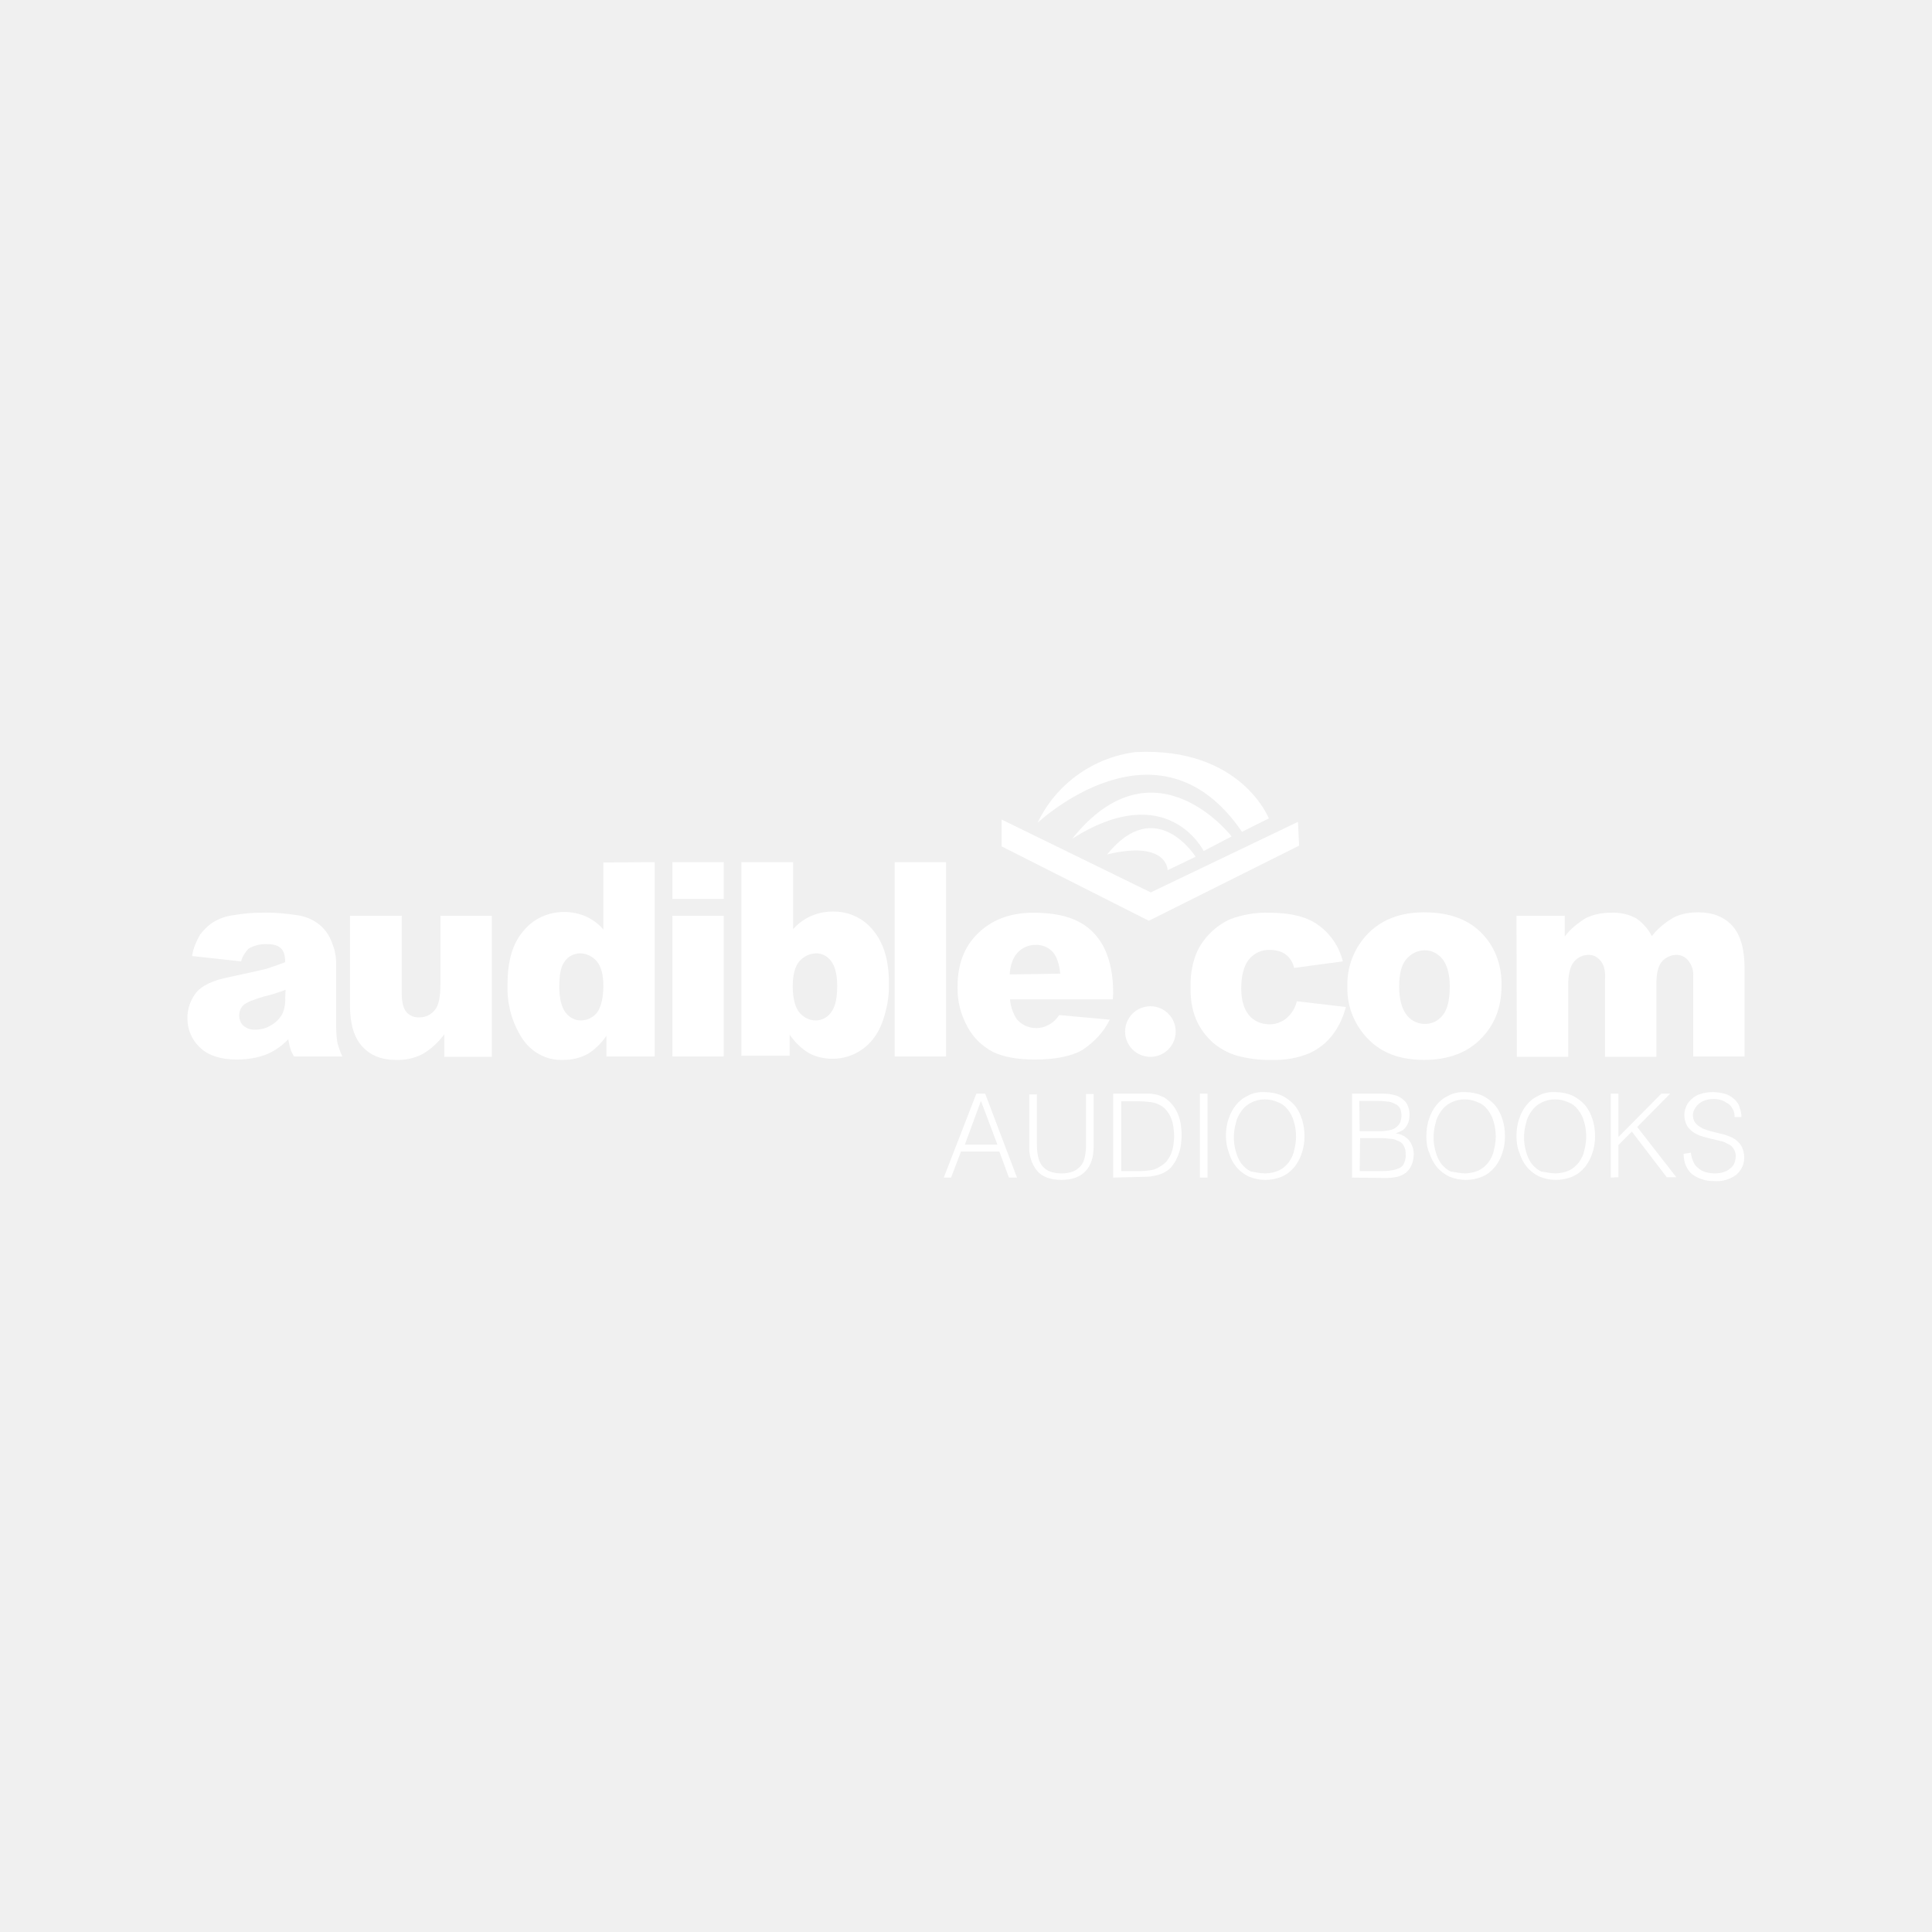
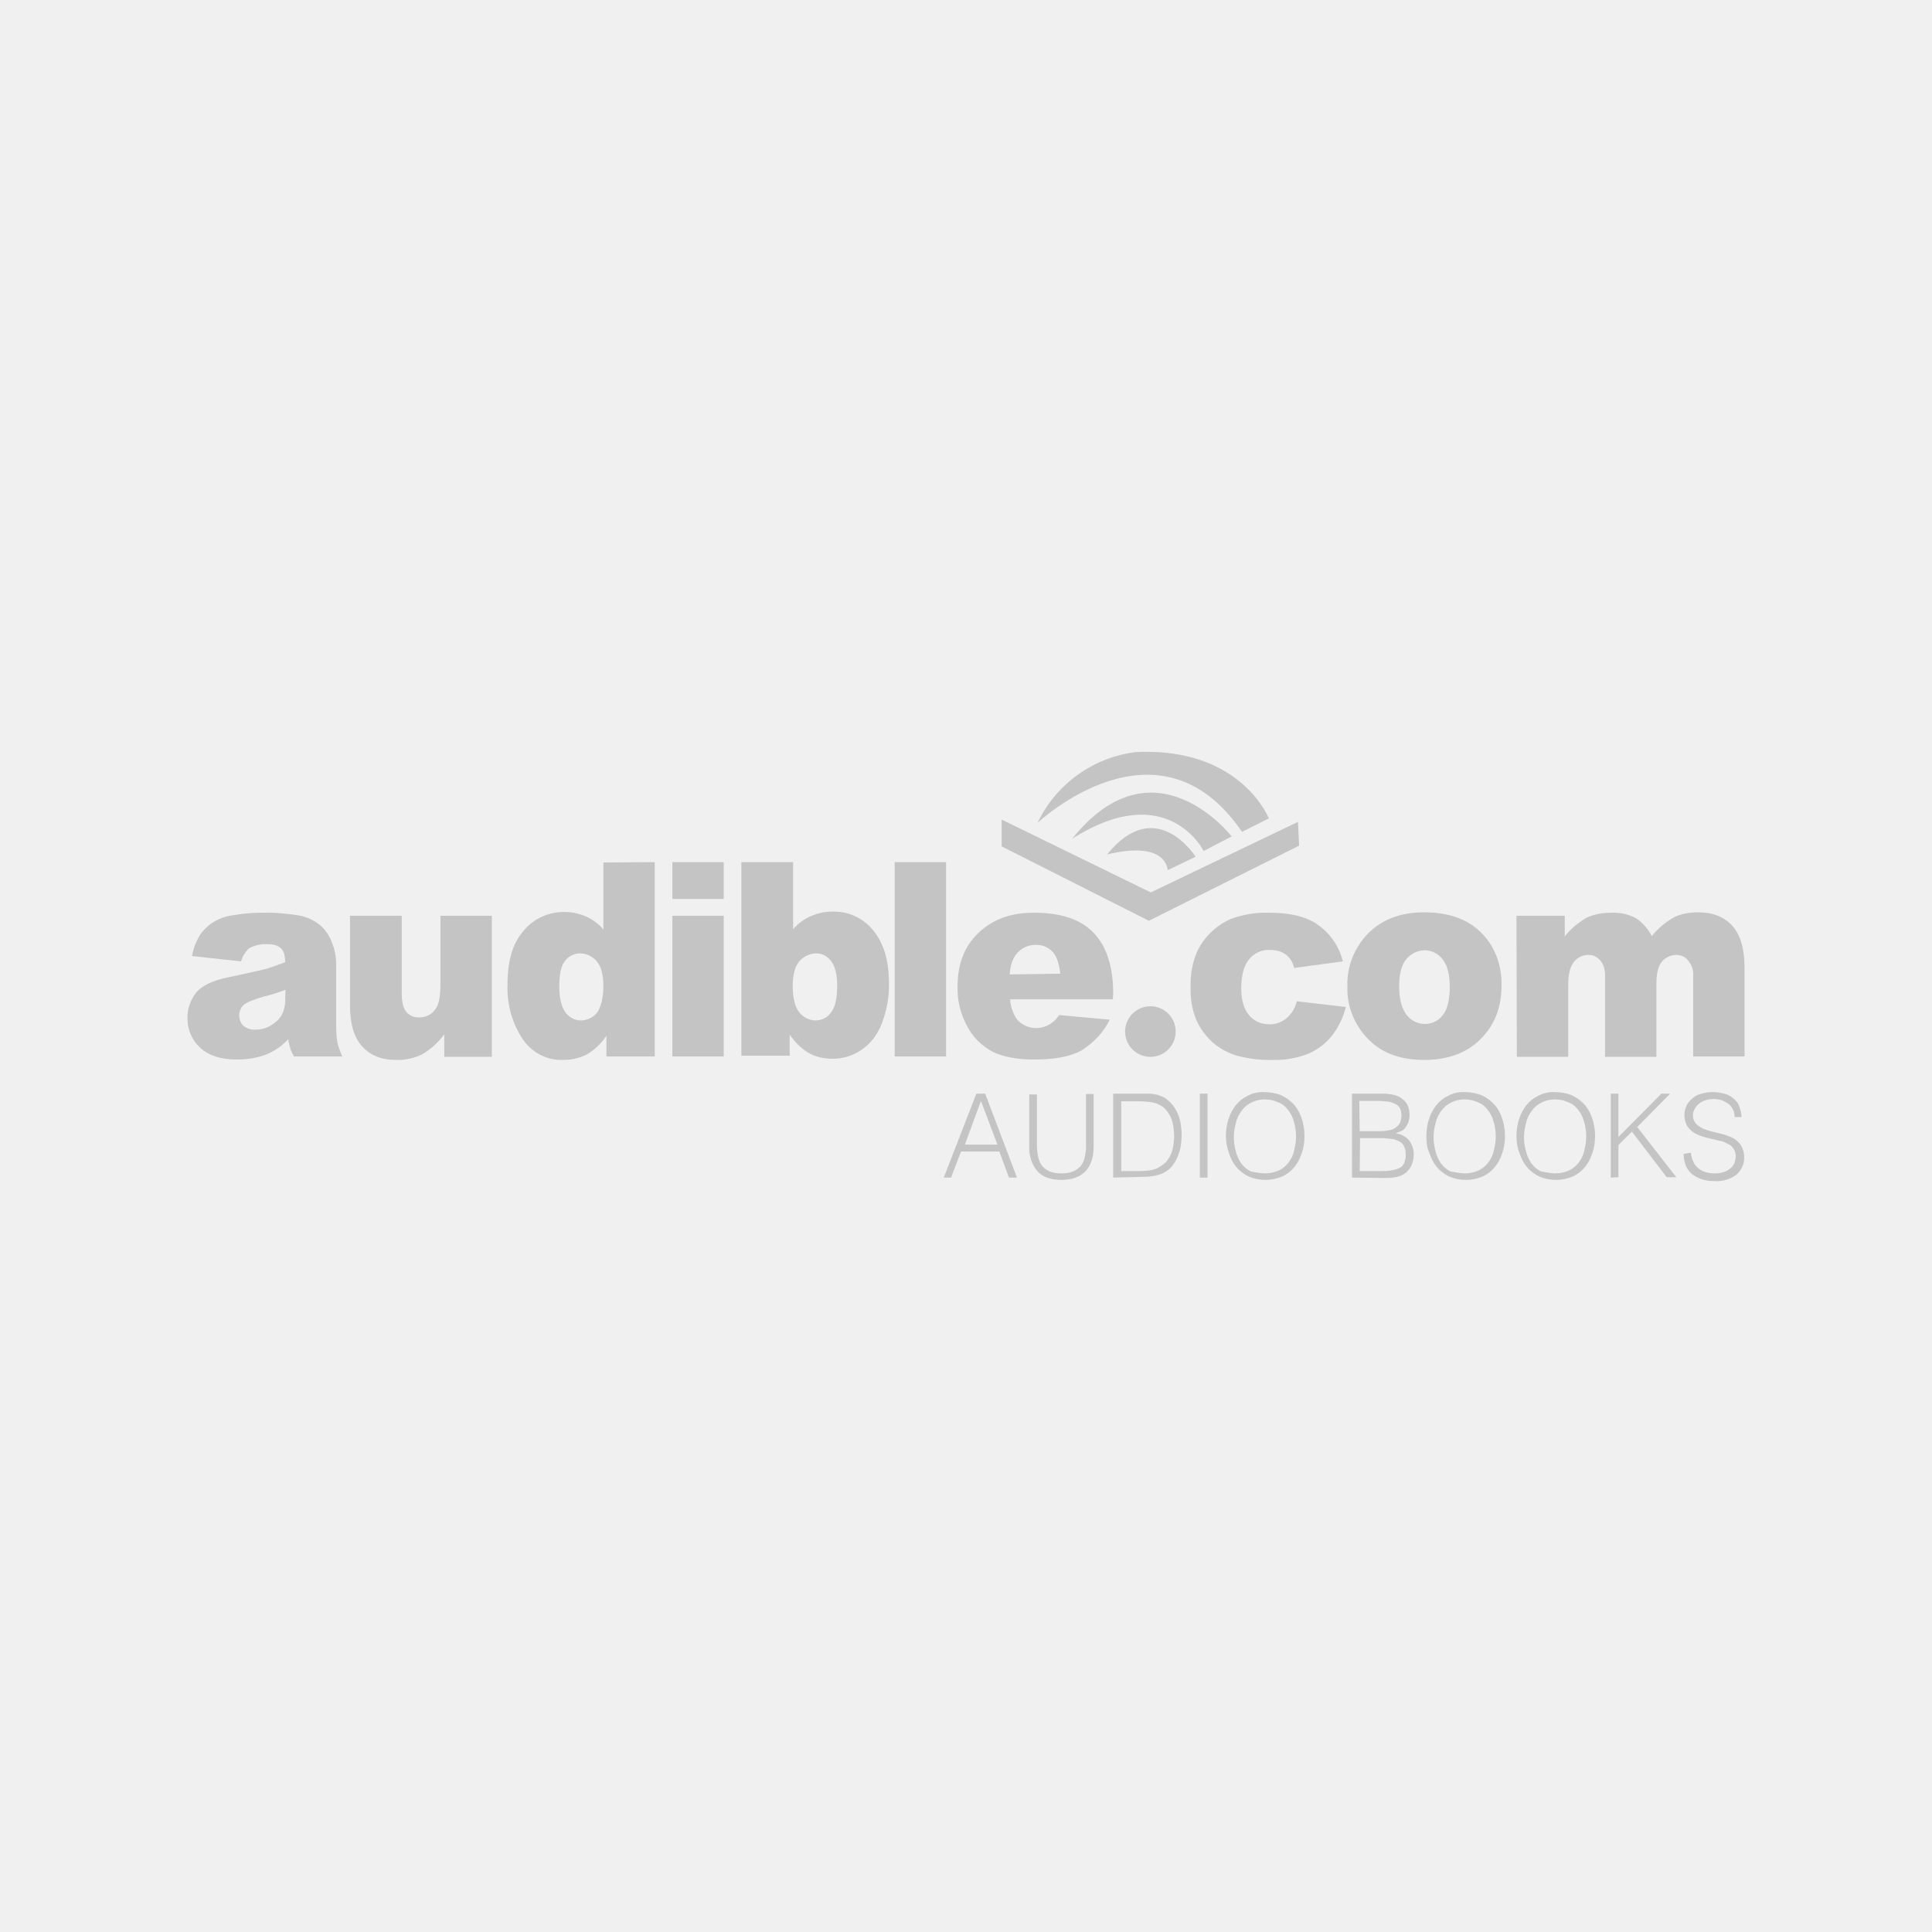
<svg xmlns="http://www.w3.org/2000/svg" version="1.1" id="Layer_1" x="0px" y="0px" viewBox="0 0 504 504" style="enable-background:new 0 0 504 504;" xml:space="preserve">
  <style type="text/css">
- 	.st0{fill:#FFFFFF;}
+ 	.st0{fill:#C4C4C4;}
</style>
  <g>
    <polygon class="st0" points="261.3,213.8 261.3,220.8 299.7,240.2 338.9,220.6 338.6,214.4 300.2,232.8  " />
    <path class="st0" d="M324,217l7-3.5c0,0-7.3-18.7-34.8-17.3c-11,1.4-20.7,8.3-25.5,18.4C270.7,214.7,302.1,184.9,324,217z" />
    <path class="st0" d="M314,222l7.3-3.8c0,0-20.2-26.1-41.6,0.6C304.6,203,314,222,314,222z" />
    <path class="st0" d="M304.6,227l7.3-3.5c0,0-10.3-16.4-23.1-0.6C304.6,219.1,304.6,227,304.6,227z" />
    <path class="st0" d="M62.9,250.8l-12.8-1.4c0.3-2,1.1-3.8,2.1-5.6c1.1-1.4,2.4-2.7,3.9-3.5c1.6-0.9,3.3-1.4,5.1-1.6   c2.3-0.4,4.6-0.6,7-0.6c3.3-0.1,6.5,0.2,9.7,0.7c2.3,0.4,4.4,1.4,6.1,3c1.2,1.2,2.2,2.8,2.7,4.4c0.7,1.7,1,3.5,1,5.5v16.2   c0,1.3,0.1,2.7,0.3,4c0.3,1.3,0.8,2.6,1.3,3.7H76.7c-0.4-0.7-0.8-1.4-1-2.2s-0.4-1.5-0.5-2.3c-1.5,1.6-3.3,2.9-5.3,3.8   c-2.6,1.1-5.5,1.5-8.2,1.5c-4.2,0-7.4-1.1-9.5-3.1c-2.1-1.9-3.3-4.7-3.3-7.5c-0.1-2.5,0.8-5,2.3-6.9c1.5-1.8,4.4-3.2,8.6-4   c5-1.1,8.3-1.8,9.8-2.2c1.6-0.5,3.2-1.1,4.8-1.7c0-1.7-0.4-3-1.1-3.6c-0.7-0.7-1.9-1.1-3.5-1.1c-1.7-0.1-3.5,0.3-5,1.2   C64,248.4,63.2,249.5,62.9,250.8z M74.5,258.2c-1.8,0.7-3.7,1.3-5.8,1.8c-2.7,0.8-4.4,1.5-5.2,2.2c-1.4,1.4-1.5,3.8-0.1,5.3l0,0   c0.9,0.8,2.1,1.2,3.3,1.1c1.4,0,2.9-0.4,4.1-1.2c1.2-0.7,2.1-1.6,2.8-2.8c0.6-1.3,0.9-2.8,0.8-4.3L74.5,258.2z" />
-     <path class="st0" d="M128.5,275.7h-12.6v-5.9c-1.5,2.1-3.5,3.9-5.7,5.2c-2.2,1.1-4.6,1.6-7,1.5c-3.7,0-6.6-1.2-8.7-3.5   c-2.1-2.3-3.2-5.8-3.2-10.7v-23.4h13.5v20.2c0,2.3,0.4,3.9,1.2,4.9c0.9,1,2.1,1.5,3.5,1.4c1.5,0,3-0.7,3.9-1.9   c1.1-1.2,1.5-3.6,1.5-7v-17.6h13.4V275.7z" />
+     <path class="st0" d="M128.5,275.7h-12.6v-5.9c-1.5,2.1-3.5,3.9-5.7,5.2c-2.2,1.1-4.6,1.6-7,1.5c-3.7,0-6.6-1.2-8.7-3.5   s-3.2-5.8-3.2-10.7v-23.4h13.5v20.2c0,2.3,0.4,3.9,1.2,4.9c0.9,1,2.1,1.5,3.5,1.4c1.5,0,3-0.7,3.9-1.9c1.1-1.2,1.5-3.6,1.5-7v-17.6   h13.4v36.8H128.5z" />
    <path class="st0" d="M170.8,224.9v50.7h-12.6v-5.4c-1.2,1.8-2.9,3.5-4.8,4.7c-2,1.1-4.2,1.6-6.4,1.6c-4.4,0.2-8.5-2-10.9-5.8   c-2.6-4.1-3.9-9-3.7-13.9c0-6.1,1.3-10.7,4.2-14c2.6-3.2,6.5-4.9,10.6-4.9c1.9,0,3.9,0.4,5.7,1.2c1.7,0.8,3.3,1.9,4.5,3.4V225   L170.8,224.9L170.8,224.9z M157.4,257.2c0-2.9-0.6-5.1-1.7-6.4c-1.1-1.3-2.7-2.1-4.4-2.1c-1.5,0-3.1,0.8-3.9,2   c-1.1,1.3-1.5,3.6-1.5,6.8c0,3,0.6,5.2,1.6,6.6c1,1.3,2.4,2.1,4,2.1c1.7,0,3.3-0.8,4.3-2.1C156.8,262.6,157.4,260.3,157.4,257.2z" />
    <path class="st0" d="M175.4,224.9h13.4v9.6h-13.4V224.9z M175.4,238.9h13.4v36.7h-13.4V238.9z" />
-     <path class="st0" d="M193.4,224.9h13.5v17.5c1.2-1.4,2.8-2.6,4.6-3.4c1.8-0.8,3.7-1.2,5.7-1.2c4.1-0.1,8,1.7,10.5,4.8   c2.8,3.3,4.2,7.9,4.2,13.9c0.1,3.6-0.6,7.2-1.9,10.6c-1.1,2.8-2.9,5.2-5.3,6.8c-2.2,1.5-4.8,2.3-7.5,2.3c-2.3,0-4.5-0.5-6.4-1.6   c-1.9-1.2-3.5-2.8-4.8-4.7v5.5h-12.6L193.4,224.9z M206.8,257.2c0,3.2,0.6,5.5,1.7,6.9c1.1,1.3,2.6,2.1,4.3,2.1   c1.6,0,3.1-0.8,4-2.1c1.1-1.4,1.6-3.7,1.6-7c0-2.9-0.6-5.1-1.6-6.4c-0.9-1.2-2.3-2-3.8-2c-1.7,0-3.4,0.8-4.5,2.1   S206.8,254.3,206.8,257.2L206.8,257.2z" />
+     <path class="st0" d="M193.4,224.9h13.5v17.5c1.2-1.4,2.8-2.6,4.6-3.4c1.8-0.8,3.7-1.2,5.7-1.2c4.1-0.1,8,1.7,10.5,4.8   c2.8,3.3,4.2,7.9,4.2,13.9c0.1,3.6-0.6,7.2-1.9,10.6c-1.1,2.8-2.9,5.2-5.3,6.8c-2.2,1.5-4.8,2.3-7.5,2.3c-2.3,0-4.5-0.5-6.4-1.6   c-1.9-1.2-3.5-2.8-4.8-4.7v5.5h-12.6V224.9z M206.8,257.2c0,3.2,0.6,5.5,1.7,6.9c1.1,1.3,2.6,2.1,4.3,2.1c1.6,0,3.1-0.8,4-2.1   c1.1-1.4,1.6-3.7,1.6-7c0-2.9-0.6-5.1-1.6-6.4c-0.9-1.2-2.3-2-3.8-2c-1.7,0-3.4,0.8-4.5,2.1S206.8,254.3,206.8,257.2L206.8,257.2z" />
    <path class="st0" d="M233.4,224.9h13.4v50.7h-13.4V224.9z" />
-     <path class="st0" d="M290.3,260.7h-26.8c0.1,1.8,0.7,3.5,1.7,5.1c1.2,1.5,3.1,2.4,5.1,2.4c1.3,0,2.6-0.4,3.7-1.1   c1-0.6,1.7-1.4,2.3-2.3l13.2,1.2c-1.6,3.3-4.2,6-7.3,8c-2.9,1.6-7,2.4-12.3,2.4c-4.6,0-8.2-0.7-10.9-2c-2.8-1.5-5.1-3.7-6.6-6.5   c-1.8-3.3-2.7-6.8-2.6-10.5c0-5.8,1.7-10.4,5.3-13.9s8.3-5.4,14.5-5.4c5,0,8.9,0.8,11.9,2.4c2.9,1.5,5.2,4,6.6,6.9   c1.5,3.1,2.3,7,2.3,11.8L290.3,260.7z M276.6,254c-0.3-2.7-1-4.7-2.1-5.8c-1.2-1.2-2.8-1.8-4.5-1.7c-2,0-3.9,1-5.1,2.7   c-1,1.5-1.4,3.2-1.5,5L276.6,254z" />
-     <path class="st0" d="M338.3,261.2l12.8,1.5c-0.7,2.6-1.8,5.1-3.5,7.3c-1.6,2.1-3.7,3.7-6.1,4.8c-3,1.2-6.2,1.8-9.5,1.7   c-3.2,0.1-6.2-0.3-9.3-1.1c-2.4-0.7-4.5-1.9-6.4-3.5c-1.7-1.6-3.2-3.5-4.2-5.8c-1.2-2.8-1.6-5.8-1.5-8.7c-0.1-3.3,0.5-6.5,1.8-9.4   c1.8-3.6,4.8-6.5,8.5-8.2c3.2-1.2,6.6-1.8,10.1-1.7c5.8,0,10.1,1.1,13,3.3c3.2,2.3,5.4,5.7,6.3,9.4l-12.7,1.7   c-0.3-1.4-1.1-2.7-2.2-3.5c-1.2-0.9-2.7-1.2-4.2-1.2c-2.1-0.1-4.1,0.9-5.4,2.5c-1.3,1.6-2,4.2-2,7.6c0,3,0.7,5.3,2,6.9   c1.2,1.5,3.2,2.4,5.2,2.4c1.6,0.1,3.2-0.5,4.4-1.4C337,264.5,337.9,262.9,338.3,261.2z" />
+     <path class="st0" d="M290.3,260.7h-26.8c0.1,1.8,0.7,3.5,1.7,5.1c1.2,1.5,3.1,2.4,5.1,2.4c1.3,0,2.6-0.4,3.7-1.1   c1-0.6,1.7-1.4,2.3-2.3l13.2,1.2c-1.6,3.3-4.2,6-7.3,8c-2.9,1.6-7,2.4-12.3,2.4c-4.6,0-8.2-0.7-10.9-2c-2.8-1.5-5.1-3.7-6.6-6.5   c-1.8-3.3-2.7-6.8-2.6-10.5c0-5.8,1.7-10.4,5.3-13.9c3.6-3.5,8.3-5.4,14.5-5.4c5,0,8.9,0.8,11.9,2.4c2.9,1.5,5.2,4,6.6,6.9   c1.5,3.1,2.3,7,2.3,11.8L290.3,260.7z M276.6,254c-0.3-2.7-1-4.7-2.1-5.8c-1.2-1.2-2.8-1.8-4.5-1.7c-2,0-3.9,1-5.1,2.7   c-1,1.5-1.4,3.2-1.5,5L276.6,254z" />
+     <path class="st0" d="M338.3,261.2l12.8,1.5c-0.7,2.6-1.8,5.1-3.5,7.3c-1.6,2.1-3.7,3.7-6.1,4.8c-3,1.2-6.2,1.8-9.5,1.7   c-3.2,0.1-6.2-0.3-9.3-1.1c-2.4-0.7-4.5-1.9-6.4-3.5c-1.7-1.6-3.2-3.5-4.2-5.8c-1.2-2.8-1.6-5.8-1.5-8.7c-0.1-3.3,0.5-6.5,1.8-9.4   c1.8-3.6,4.8-6.5,8.5-8.2c3.2-1.2,6.6-1.8,10.1-1.7c5.8,0,10.1,1.1,13,3.3c3.2,2.3,5.4,5.7,6.3,9.4l-12.7,1.7   c-0.3-1.4-1.1-2.7-2.2-3.5c-1.2-0.9-2.7-1.2-4.2-1.2c-2.1-0.1-4.1,0.9-5.4,2.5s-2,4.2-2,7.6c0,3,0.7,5.3,2,6.9   c1.2,1.5,3.2,2.4,5.2,2.4c1.6,0.1,3.2-0.5,4.4-1.4C337,264.5,337.9,262.9,338.3,261.2z" />
    <path class="st0" d="M351.5,257.4c-0.2-5.2,1.8-10.2,5.4-13.9c3.6-3.6,8.4-5.5,14.6-5.5c7,0,12.3,2.1,15.9,6.4   c3,3.5,4.4,8.1,4.3,12.7c0,5.7-1.8,10.3-5.4,13.9c-3.5,3.6-8.5,5.5-14.8,5.5c-5.7,0-10.2-1.5-13.6-4.5   C353.7,268.3,351.3,262.9,351.5,257.4z M365,257.4c0,3.3,0.7,5.7,1.9,7.3c2,2.7,5.8,3.2,8.4,1.2c0.4-0.3,0.8-0.7,1.1-1.1   c1.2-1.5,1.8-4,1.8-7.5c0-3.2-0.7-5.6-1.9-7.1c-1.1-1.4-2.8-2.3-4.6-2.3c-1.9,0-3.7,0.9-4.9,2.4C365.6,251.7,365,254.1,365,257.4   L365,257.4z" />
-     <path class="st0" d="M395.6,238.9h12.6v5.4c1.4-1.9,3.4-3.5,5.5-4.8c2.1-1,4.3-1.4,6.6-1.4c2.3-0.1,4.6,0.4,6.6,1.5   c1.7,1.2,3.1,2.8,4,4.6c1.6-2,3.5-3.6,5.8-4.9c2-1,4.2-1.3,6.4-1.3c3.7,0,6.7,1.2,8.8,3.5c2.1,2.3,3.2,6,3.2,11v23.1h-13.4v-20.9   c0.1-1.3-0.2-2.6-1-3.7c-0.7-1.2-2-1.9-3.4-1.9c-1.4,0-2.9,0.7-3.8,1.8c-1,1.2-1.4,3.2-1.4,5.8v19h-13.4v-20.2   c0.1-1.1,0-2.2-0.3-3.3c-0.3-0.9-0.8-1.6-1.5-2.2c-0.7-0.6-1.5-0.9-2.5-0.9c-1.5,0-2.9,0.7-3.8,1.8c-1,1.2-1.5,3.3-1.5,6v18.8   h-13.4L395.6,238.9L395.6,238.9z" />
+     <path class="st0" d="M395.6,238.9h12.6v5.4c1.4-1.9,3.4-3.5,5.5-4.8c2.1-1,4.3-1.4,6.6-1.4c2.3-0.1,4.6,0.4,6.6,1.5   c1.7,1.2,3.1,2.8,4,4.6c1.6-2,3.5-3.6,5.8-4.9c2-1,4.2-1.3,6.4-1.3c3.7,0,6.7,1.2,8.8,3.5c2.1,2.3,3.2,6,3.2,11v23.1h-13.4v-20.9   c0.1-1.3-0.2-2.6-1-3.7c-0.7-1.2-2-1.9-3.4-1.9s-2.9,0.7-3.8,1.8c-1,1.2-1.4,3.2-1.4,5.8v19h-13.4v-20.2c0.1-1.1,0-2.2-0.3-3.3   c-0.3-0.9-0.8-1.6-1.5-2.2c-0.7-0.6-1.5-0.9-2.5-0.9c-1.5,0-2.9,0.7-3.8,1.8c-1,1.2-1.5,3.3-1.5,6v18.8h-13.4L395.6,238.9   L395.6,238.9z" />
    <circle class="st0" cx="300.1" cy="269.1" r="6.6" />
    <path class="st0" d="M246.2,307.2l8.5-21.9h2.3l8.3,21.9h-2.1l-2.5-6.8h-10l-2.6,6.8H246.2z M251.7,298.6h8.5l-4.3-11.4   L251.7,298.6z" />
-     <path class="st0" d="M268.5,285.5h2v13c0,2.7,0.5,4.7,1.5,5.8c1.1,1.2,2.6,1.8,4.9,1.8c1.1,0,2-0.1,3-0.5c0.8-0.3,1.4-0.8,2-1.4   c0.6-0.7,0.9-1.5,1.1-2.4c0.2-1.2,0.4-2.2,0.3-3.4v-13h2v13.6c0,2.9-0.7,5-2.1,6.5s-3.5,2.3-6.3,2.3c-2.9,0-5-0.8-6.3-2.3   c-1.5-1.8-2.2-4.1-2.1-6.5L268.5,285.5z" />
-     <path class="st0" d="M290.4,307.2v-21.9h7.5c0.6,0,1.2,0,1.8,0c0.6,0,1.2,0.1,1.7,0.2c0.6,0.1,1.2,0.3,1.6,0.5   c0.6,0.2,1.1,0.5,1.5,0.9c0.7,0.5,1.3,1.2,1.8,1.9c0.5,0.8,0.9,1.5,1.2,2.4c0.3,0.9,0.5,1.7,0.6,2.6c0.2,1.5,0.2,3.1,0,4.6   c-0.1,0.8-0.2,1.4-0.5,2.2c-0.2,0.7-0.5,1.4-0.8,2c-0.3,0.7-0.8,1.2-1.2,1.8c-0.5,0.6-1.1,1-1.6,1.3c-0.6,0.4-1.2,0.6-1.9,0.8   s-1.3,0.3-2,0.4c-0.7,0.1-1.4,0.1-2.1,0.1L290.4,307.2z M292.5,305.5h4.9c0.9,0,1.7-0.1,2.6-0.2c0.9-0.1,1.7-0.4,2.5-0.9   c0.7-0.4,1.3-0.9,1.8-1.4c0.5-0.7,0.9-1.3,1.2-2c0.3-0.8,0.5-1.5,0.6-2.3c0.1-0.8,0.2-1.5,0.2-2.3s-0.1-1.6-0.2-2.4   c-0.1-0.8-0.3-1.6-0.6-2.3c-0.3-0.8-0.7-1.4-1.2-2c-0.5-0.7-1.2-1.2-1.9-1.5c-0.7-0.4-1.5-0.6-2.3-0.7c-0.9-0.1-1.8-0.2-2.7-0.2   h-4.9L292.5,305.5z" />
+     <path class="st0" d="M268.5,285.5h2v13c0,2.7,0.5,4.7,1.5,5.8c1.1,1.2,2.6,1.8,4.9,1.8c1.1,0,2-0.1,3-0.5c0.8-0.3,1.4-0.8,2-1.4   c0.6-0.7,0.9-1.5,1.1-2.4c0.2-1.2,0.4-2.2,0.3-3.4v-13h2V299c0,2.9-0.7,5-2.1,6.5s-3.5,2.3-6.3,2.3c-2.9,0-5-0.8-6.3-2.3   c-1.5-1.8-2.2-4.1-2.1-6.5V285.5z" />
+     <path class="st0" d="M290.4,307.2v-21.9h7.5c0.6,0,1.2,0,1.8,0c0.6,0,1.2,0.1,1.7,0.2c0.6,0.1,1.2,0.3,1.6,0.5   c0.6,0.2,1.1,0.5,1.5,0.9c0.7,0.5,1.3,1.2,1.8,1.9c0.5,0.8,0.9,1.5,1.2,2.4c0.3,0.9,0.5,1.7,0.6,2.6c0.2,1.5,0.2,3.1,0,4.6   c-0.1,0.8-0.2,1.4-0.5,2.2c-0.2,0.7-0.5,1.4-0.8,2c-0.3,0.7-0.8,1.2-1.2,1.8c-0.5,0.6-1.1,1-1.6,1.3c-0.6,0.4-1.2,0.6-1.9,0.8   s-1.3,0.3-2,0.4s-1.4,0.1-2.1,0.1L290.4,307.2z M292.5,305.5h4.9c0.9,0,1.7-0.1,2.6-0.2s1.7-0.4,2.5-0.9c0.7-0.4,1.3-0.9,1.8-1.4   c0.5-0.7,0.9-1.3,1.2-2c0.3-0.8,0.5-1.5,0.6-2.3s0.2-1.5,0.2-2.3s-0.1-1.6-0.2-2.4s-0.3-1.6-0.6-2.3c-0.3-0.8-0.7-1.4-1.2-2   c-0.5-0.7-1.2-1.2-1.9-1.5c-0.7-0.4-1.5-0.6-2.3-0.7c-0.9-0.1-1.8-0.2-2.7-0.2h-4.9V305.5z" />
    <path class="st0" d="M313,307.2v-21.9h2v21.9H313z" />
-     <path class="st0" d="M319.8,296.4c0-1.5,0.2-3.1,0.7-4.5c0.4-1.3,1.1-2.6,1.9-3.6c0.9-1.1,1.9-1.9,3.2-2.5c1.3-0.7,2.9-1,4.3-0.9   c1.5,0,3.1,0.3,4.5,0.9c1.2,0.6,2.3,1.4,3.3,2.5c0.9,1.1,1.5,2.3,1.9,3.6c0.5,1.4,0.7,3,0.7,4.5s-0.2,3-0.7,4.4   c-0.4,1.3-1.1,2.6-1.9,3.6c-0.9,1.1-1.9,1.9-3.2,2.5c-2.8,1.2-6,1.2-8.8,0c-1.2-0.6-2.3-1.4-3.2-2.5c-0.9-1.1-1.5-2.3-1.9-3.6   C320.1,299.4,319.8,297.8,319.8,296.4z M330.1,306.1c1.2,0,2.5-0.3,3.6-0.8c1-0.5,1.8-1.2,2.5-2.1c0.7-1,1.2-2,1.4-3.1   c0.3-1.2,0.5-2.4,0.5-3.6c0-1.3-0.2-2.8-0.6-4c-0.3-1.2-0.9-2.2-1.6-3.1c-0.7-0.9-1.5-1.5-2.6-1.9c-1.1-0.5-2.2-0.7-3.4-0.7   c-1.2,0-2.5,0.3-3.6,0.9c-1,0.5-1.8,1.2-2.5,2.2c-0.7,1-1.2,2-1.4,3.1c-0.7,2.4-0.7,5,0,7.4c0.3,1.2,0.8,2.2,1.4,3.1   c0.7,0.9,1.5,1.6,2.5,2.1C327.5,305.8,328.7,306.1,330.1,306.1L330.1,306.1z" />
-     <path class="st0" d="M352.7,307.2v-21.9h7.9c1.2,0,2.2,0.1,3.3,0.4c0.8,0.2,1.5,0.6,2.2,1.2c0.6,0.5,1,1.1,1.2,1.7   c0.3,0.7,0.4,1.4,0.4,2.2c0,0.7-0.1,1.3-0.3,2c-0.2,0.5-0.5,1-0.8,1.4c-0.3,0.4-0.7,0.7-1.2,0.9c-0.4,0.2-0.9,0.4-1.2,0.5v0.1   c1.3,0.1,2.5,0.8,3.4,1.8c0.8,1.1,1.2,2.3,1.2,3.6c0,1-0.2,2-0.6,2.9c-0.3,0.8-0.9,1.4-1.4,1.9c-0.7,0.5-1.4,0.9-2.3,1.1   c-1,0.2-1.9,0.3-2.9,0.3L352.7,307.2z M354.7,295.1h5.2c0.9,0,1.8-0.1,2.7-0.3c0.7-0.1,1.2-0.4,1.7-0.8c0.5-0.4,0.8-0.8,1-1.3   c0.2-0.6,0.3-1.2,0.3-1.7s-0.1-1.2-0.3-1.7c-0.2-0.5-0.6-0.9-1.1-1.2c-0.6-0.3-1.2-0.6-1.9-0.7c-1-0.1-1.9-0.2-2.9-0.2h-4.8   L354.7,295.1z M354.7,305.5h5.3c1,0,2,0,3-0.2c0.8-0.1,1.4-0.3,2.1-0.6c0.6-0.3,1-0.8,1.2-1.3c0.3-0.8,0.5-1.5,0.4-2.3   c0-0.8-0.1-1.5-0.5-2.2c-0.3-0.6-0.8-1-1.3-1.2c-0.7-0.3-1.3-0.6-2-0.6c-0.9-0.1-1.7-0.2-2.6-0.2h-5.5L354.7,305.5L354.7,305.5z" />
-     <path class="st0" d="M372.1,296.4c0-1.5,0.2-3.1,0.7-4.5c0.4-1.3,1.1-2.6,1.9-3.6c0.9-1.1,1.9-1.9,3.2-2.5c1.3-0.7,2.9-1,4.3-0.9   c1.5,0,3.1,0.3,4.5,0.9c1.2,0.6,2.3,1.4,3.3,2.5c0.9,1.1,1.5,2.3,1.9,3.6c0.5,1.4,0.7,3,0.7,4.5s-0.2,3-0.7,4.4   c-0.4,1.3-1.1,2.6-1.9,3.6c-0.9,1.1-1.9,1.9-3.2,2.5c-2.8,1.2-6,1.2-8.8,0c-1.2-0.6-2.3-1.4-3.2-2.5s-1.5-2.3-1.9-3.6   C372.2,299.4,372.1,297.8,372.1,296.4z M382.2,306.1c1.2,0,2.5-0.3,3.6-0.8c1-0.5,1.8-1.2,2.5-2.1c0.7-1,1.2-2,1.4-3.1   c0.3-1.2,0.5-2.4,0.5-3.6c0-1.3-0.2-2.8-0.6-4c-0.3-1.2-0.9-2.2-1.6-3.1c-0.7-0.9-1.5-1.5-2.6-1.9c-1.1-0.5-2.2-0.7-3.4-0.7   c-1.2,0-2.5,0.3-3.6,0.9c-1,0.5-1.8,1.2-2.5,2.2c-0.7,1-1.2,2-1.4,3.1c-0.7,2.4-0.7,5,0,7.4c0.3,1.2,0.8,2.2,1.4,3.1   c0.7,0.9,1.5,1.6,2.5,2.1C379.7,305.8,381,306.1,382.2,306.1L382.2,306.1z" />
-     <path class="st0" d="M395.6,296.4c0-1.5,0.2-3.1,0.7-4.5c0.4-1.3,1.1-2.6,1.9-3.6c0.9-1.1,1.9-1.9,3.2-2.5c1.3-0.7,2.9-1,4.3-0.9   c1.5,0,3.1,0.3,4.5,0.9c1.2,0.6,2.3,1.4,3.3,2.5c0.9,1.1,1.5,2.3,1.9,3.6c0.5,1.4,0.7,3,0.7,4.5s-0.2,3-0.7,4.4   c-0.4,1.3-1.1,2.6-1.9,3.6c-0.9,1.1-1.9,1.9-3.2,2.5c-2.8,1.2-6,1.2-8.8,0c-1.2-0.6-2.3-1.4-3.2-2.5c-0.9-1.1-1.5-2.3-1.9-3.6   C395.8,299.4,395.6,297.8,395.6,296.4z M405.8,306.1c1.2,0,2.5-0.3,3.6-0.8c1-0.5,1.8-1.2,2.5-2.1c0.7-1,1.2-2,1.4-3.1   c0.3-1.2,0.5-2.4,0.5-3.6c0-1.3-0.2-2.8-0.6-4c-0.3-1.2-0.9-2.2-1.6-3.1c-0.7-0.9-1.5-1.5-2.6-1.9c-1.1-0.5-2.2-0.7-3.4-0.7   c-1.2,0-2.5,0.3-3.6,0.9c-1,0.5-1.8,1.2-2.5,2.2c-0.7,1-1.2,2-1.4,3.1c-0.7,2.4-0.7,5,0,7.4c0.3,1.2,0.8,2.2,1.4,3.1   c0.7,0.9,1.5,1.6,2.5,2.1C403.2,305.8,404.6,306.1,405.8,306.1L405.8,306.1z" />
+     <path class="st0" d="M319.8,296.4c0-1.5,0.2-3.1,0.7-4.5c0.4-1.3,1.1-2.6,1.9-3.6c0.9-1.1,1.9-1.9,3.2-2.5c1.3-0.7,2.9-1,4.3-0.9   c1.5,0,3.1,0.3,4.5,0.9c1.2,0.6,2.3,1.4,3.3,2.5c0.9,1.1,1.5,2.3,1.9,3.6c0.5,1.4,0.7,3,0.7,4.5s-0.2,3-0.7,4.4   c-0.4,1.3-1.1,2.6-1.9,3.6c-0.9,1.1-1.9,1.9-3.2,2.5c-2.8,1.2-6,1.2-8.8,0c-1.2-0.6-2.3-1.4-3.2-2.5c-0.9-1.1-1.5-2.3-1.9-3.6   C320.1,299.4,319.8,297.8,319.8,296.4z M330.1,306.1c1.2,0,2.5-0.3,3.6-0.8c1-0.5,1.8-1.2,2.5-2.1c0.7-1,1.2-2,1.4-3.1   c0.3-1.2,0.5-2.4,0.5-3.6c0-1.3-0.2-2.8-0.6-4c-0.3-1.2-0.9-2.2-1.6-3.1s-1.5-1.5-2.6-1.9c-1.1-0.5-2.2-0.7-3.4-0.7   c-1.2,0-2.5,0.3-3.6,0.9c-1,0.5-1.8,1.2-2.5,2.2s-1.2,2-1.4,3.1c-0.7,2.4-0.7,5,0,7.4c0.3,1.2,0.8,2.2,1.4,3.1   c0.7,0.9,1.5,1.6,2.5,2.1C327.5,305.8,328.7,306.1,330.1,306.1L330.1,306.1z" />
+     <path class="st0" d="M352.7,307.2v-21.9h7.9c1.2,0,2.2,0.1,3.3,0.4c0.8,0.2,1.5,0.6,2.2,1.2c0.6,0.5,1,1.1,1.2,1.7   c0.3,0.7,0.4,1.4,0.4,2.2c0,0.7-0.1,1.3-0.3,2c-0.2,0.5-0.5,1-0.8,1.4s-0.7,0.7-1.2,0.9c-0.4,0.2-0.9,0.4-1.2,0.5v0.1   c1.3,0.1,2.5,0.8,3.4,1.8c0.8,1.1,1.2,2.3,1.2,3.6c0,1-0.2,2-0.6,2.9c-0.3,0.8-0.9,1.4-1.4,1.9c-0.7,0.5-1.4,0.9-2.3,1.1   c-1,0.2-1.9,0.3-2.9,0.3L352.7,307.2z M354.7,295.1h5.2c0.9,0,1.8-0.1,2.7-0.3c0.7-0.1,1.2-0.4,1.7-0.8s0.8-0.8,1-1.3   c0.2-0.6,0.3-1.2,0.3-1.7s-0.1-1.2-0.3-1.7c-0.2-0.5-0.6-0.9-1.1-1.2c-0.6-0.3-1.2-0.6-1.9-0.7c-1-0.1-1.9-0.2-2.9-0.2h-4.8   L354.7,295.1z M354.7,305.5h5.3c1,0,2,0,3-0.2c0.8-0.1,1.4-0.3,2.1-0.6c0.6-0.3,1-0.8,1.2-1.3c0.3-0.8,0.5-1.5,0.4-2.3   c0-0.8-0.1-1.5-0.5-2.2c-0.3-0.6-0.8-1-1.3-1.2c-0.7-0.3-1.3-0.6-2-0.6c-0.9-0.1-1.7-0.2-2.6-0.2h-5.5L354.7,305.5L354.7,305.5z" />
+     <path class="st0" d="M372.1,296.4c0-1.5,0.2-3.1,0.7-4.5c0.4-1.3,1.1-2.6,1.9-3.6c0.9-1.1,1.9-1.9,3.2-2.5c1.3-0.7,2.9-1,4.3-0.9   c1.5,0,3.1,0.3,4.5,0.9c1.2,0.6,2.3,1.4,3.3,2.5c0.9,1.1,1.5,2.3,1.9,3.6c0.5,1.4,0.7,3,0.7,4.5s-0.2,3-0.7,4.4   c-0.4,1.3-1.1,2.6-1.9,3.6c-0.9,1.1-1.9,1.9-3.2,2.5c-2.8,1.2-6,1.2-8.8,0c-1.2-0.6-2.3-1.4-3.2-2.5s-1.5-2.3-1.9-3.6   C372.2,299.4,372.1,297.8,372.1,296.4z M382.2,306.1c1.2,0,2.5-0.3,3.6-0.8c1-0.5,1.8-1.2,2.5-2.1c0.7-1,1.2-2,1.4-3.1   c0.3-1.2,0.5-2.4,0.5-3.6c0-1.3-0.2-2.8-0.6-4c-0.3-1.2-0.9-2.2-1.6-3.1s-1.5-1.5-2.6-1.9c-1.1-0.5-2.2-0.7-3.4-0.7   c-1.2,0-2.5,0.3-3.6,0.9c-1,0.5-1.8,1.2-2.5,2.2s-1.2,2-1.4,3.1c-0.7,2.4-0.7,5,0,7.4c0.3,1.2,0.8,2.2,1.4,3.1   c0.7,0.9,1.5,1.6,2.5,2.1C379.7,305.8,381,306.1,382.2,306.1L382.2,306.1z" />
+     <path class="st0" d="M395.6,296.4c0-1.5,0.2-3.1,0.7-4.5c0.4-1.3,1.1-2.6,1.9-3.6c0.9-1.1,1.9-1.9,3.2-2.5c1.3-0.7,2.9-1,4.3-0.9   c1.5,0,3.1,0.3,4.5,0.9c1.2,0.6,2.3,1.4,3.3,2.5c0.9,1.1,1.5,2.3,1.9,3.6c0.5,1.4,0.7,3,0.7,4.5s-0.2,3-0.7,4.4   c-0.4,1.3-1.1,2.6-1.9,3.6c-0.9,1.1-1.9,1.9-3.2,2.5c-2.8,1.2-6,1.2-8.8,0c-1.2-0.6-2.3-1.4-3.2-2.5c-0.9-1.1-1.5-2.3-1.9-3.6   C395.8,299.4,395.6,297.8,395.6,296.4z M405.8,306.1c1.2,0,2.5-0.3,3.6-0.8c1-0.5,1.8-1.2,2.5-2.1c0.7-1,1.2-2,1.4-3.1   c0.3-1.2,0.5-2.4,0.5-3.6c0-1.3-0.2-2.8-0.6-4c-0.3-1.2-0.9-2.2-1.6-3.1s-1.5-1.5-2.6-1.9c-1.1-0.5-2.2-0.7-3.4-0.7   c-1.2,0-2.5,0.3-3.6,0.9c-1,0.5-1.8,1.2-2.5,2.2s-1.2,2-1.4,3.1c-0.7,2.4-0.7,5,0,7.4c0.3,1.2,0.8,2.2,1.4,3.1   c0.7,0.9,1.5,1.6,2.5,2.1C403.2,305.8,404.6,306.1,405.8,306.1L405.8,306.1z" />
    <path class="st0" d="M420.2,307.2v-21.9h2v11.3l11.2-11.3h2.3l-8.6,8.7l10.2,13.1h-2.5l-9.1-11.9l-3.5,3.5v8.4L420.2,307.2z" />
-     <path class="st0" d="M441.1,300.7c0.1,0.9,0.3,1.7,0.7,2.5c0.3,0.7,0.8,1.2,1.3,1.6c0.6,0.5,1.2,0.8,1.9,1c0.8,0.2,1.5,0.3,2.3,0.3   c0.9,0,1.7-0.1,2.5-0.4c0.7-0.2,1.2-0.6,1.7-1s0.8-0.9,1-1.4c0.2-0.6,0.3-1.2,0.3-1.7c0-0.8-0.2-1.4-0.6-2c-0.4-0.6-0.9-1-1.5-1.2   c-0.7-0.4-1.3-0.7-2.1-0.8c-0.8-0.2-1.6-0.4-2.5-0.6c-0.9-0.2-1.6-0.4-2.5-0.7c-0.8-0.3-1.4-0.6-2.1-1.1c-0.6-0.5-1.2-1.1-1.5-1.7   c-0.4-0.9-0.6-1.7-0.6-2.7c0-0.8,0.2-1.5,0.5-2.2c0.3-0.8,0.8-1.3,1.4-1.9c0.7-0.6,1.4-1.1,2.3-1.3c1.1-0.4,2.1-0.5,3.3-0.5   c1.1,0,2.2,0.2,3.3,0.5c0.9,0.3,1.6,0.8,2.3,1.4c0.6,0.6,1.1,1.2,1.3,2.1c0.3,0.8,0.5,1.6,0.5,2.5h-1.8c0-0.8-0.1-1.4-0.5-2.1   c-0.3-0.6-0.7-1.1-1.2-1.4s-1.1-0.7-1.7-0.9c-0.7-0.2-1.3-0.3-2-0.3c-0.9,0-1.8,0.1-2.7,0.5c-0.7,0.3-1.2,0.7-1.7,1.2   c-0.4,0.5-0.7,1-0.9,1.5c-0.2,0.6-0.2,1.2-0.1,1.7c0.1,0.7,0.4,1.2,0.9,1.7c0.5,0.5,1.1,0.8,1.6,1.1c0.7,0.3,1.4,0.5,2.1,0.7   c0.8,0.2,1.5,0.4,2.4,0.6c0.9,0.2,1.6,0.4,2.3,0.7c0.8,0.3,1.4,0.6,2,1.1c0.6,0.5,1.1,1.1,1.4,1.7c0.4,0.9,0.6,1.7,0.6,2.6   c0.1,1.8-0.7,3.5-2.1,4.7c-1.7,1.2-3.7,1.8-5.8,1.6c-1.1,0-2.1-0.1-3.2-0.5c-1-0.3-1.8-0.8-2.5-1.3c-0.7-0.6-1.2-1.3-1.6-2.2   c-0.4-1-0.6-2-0.6-3.1L441.1,300.7z" />
+     <path class="st0" d="M441.1,300.7c0.1,0.9,0.3,1.7,0.7,2.5c0.3,0.7,0.8,1.2,1.3,1.6c0.6,0.5,1.2,0.8,1.9,1c0.8,0.2,1.5,0.3,2.3,0.3   c0.9,0,1.7-0.1,2.5-0.4c0.7-0.2,1.2-0.6,1.7-1s0.8-0.9,1-1.4c0.2-0.6,0.3-1.2,0.3-1.7c0-0.8-0.2-1.4-0.6-2s-0.9-1-1.5-1.2   c-0.7-0.4-1.3-0.7-2.1-0.8c-0.8-0.2-1.6-0.4-2.5-0.6s-1.6-0.4-2.5-0.7c-0.8-0.3-1.4-0.6-2.1-1.1c-0.6-0.5-1.2-1.1-1.5-1.7   c-0.4-0.9-0.6-1.7-0.6-2.7c0-0.8,0.2-1.5,0.5-2.2c0.3-0.8,0.8-1.3,1.4-1.9c0.7-0.6,1.4-1.1,2.3-1.3c1.1-0.4,2.1-0.5,3.3-0.5   c1.1,0,2.2,0.2,3.3,0.5c0.9,0.3,1.6,0.8,2.3,1.4c0.6,0.6,1.1,1.2,1.3,2.1c0.3,0.8,0.5,1.6,0.5,2.5h-1.8c0-0.8-0.1-1.4-0.5-2.1   c-0.3-0.6-0.7-1.1-1.2-1.4s-1.1-0.7-1.7-0.9c-0.7-0.2-1.3-0.3-2-0.3c-0.9,0-1.8,0.1-2.7,0.5c-0.7,0.3-1.2,0.7-1.7,1.2   c-0.4,0.5-0.7,1-0.9,1.5c-0.2,0.6-0.2,1.2-0.1,1.7c0.1,0.7,0.4,1.2,0.9,1.7s1.1,0.8,1.6,1.1c0.7,0.3,1.4,0.5,2.1,0.7   c0.8,0.2,1.5,0.4,2.4,0.6s1.6,0.4,2.3,0.7c0.8,0.3,1.4,0.6,2,1.1s1.1,1.1,1.4,1.7c0.4,0.9,0.6,1.7,0.6,2.6c0.1,1.8-0.7,3.5-2.1,4.7   c-1.7,1.2-3.7,1.8-5.8,1.6c-1.1,0-2.1-0.1-3.2-0.5c-1-0.3-1.8-0.8-2.5-1.3c-0.7-0.6-1.2-1.3-1.6-2.2c-0.4-1-0.6-2-0.6-3.1   L441.1,300.7z" />
  </g>
</svg>
